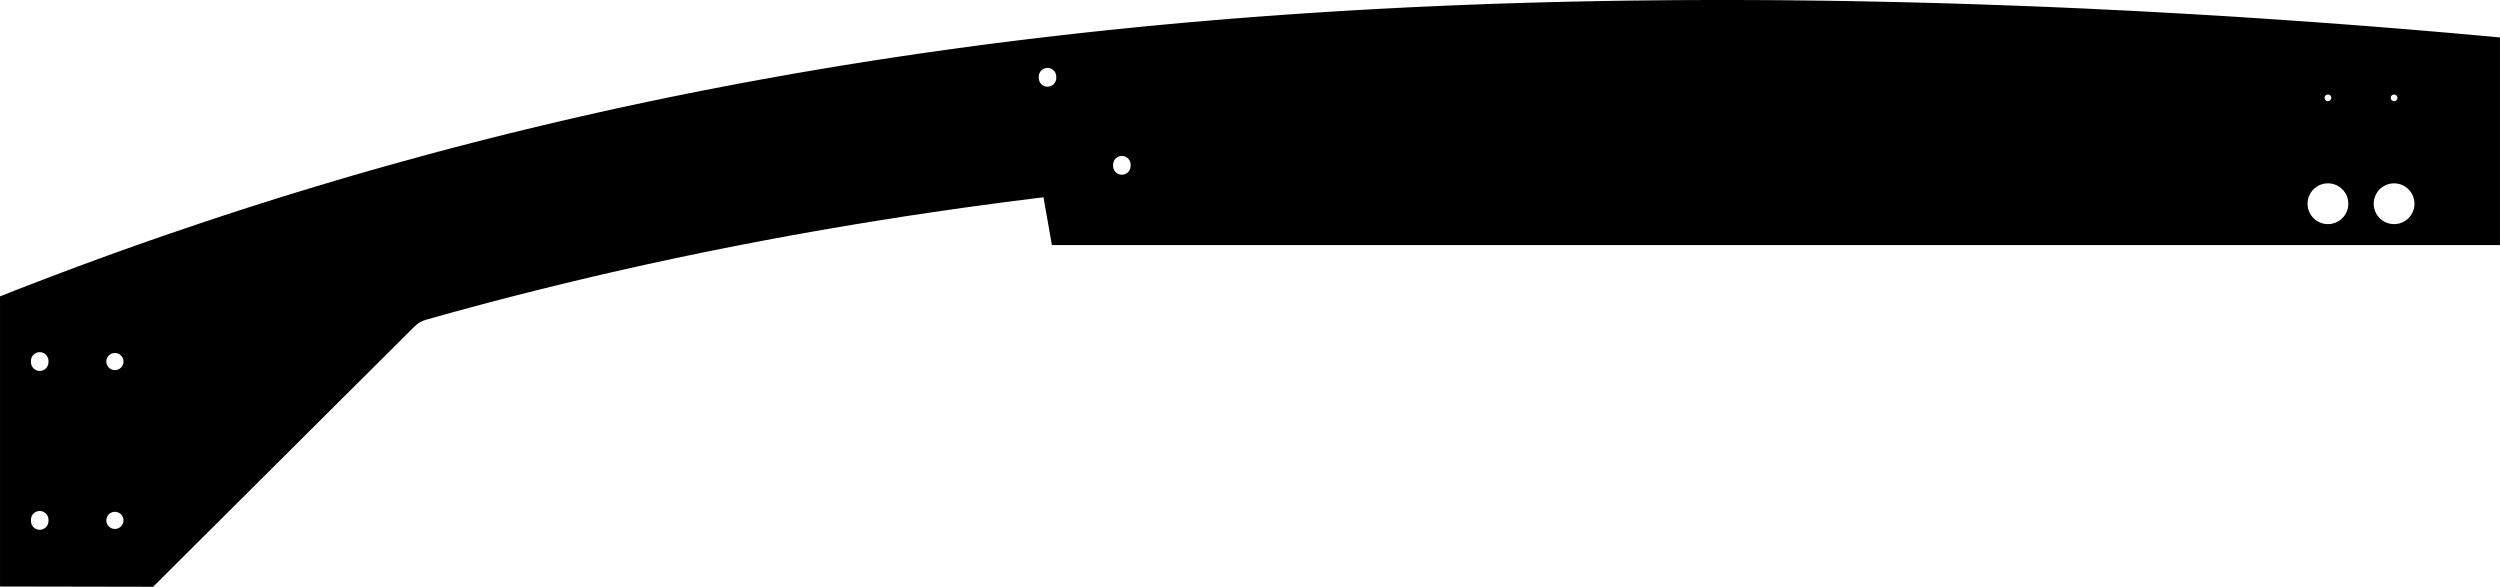
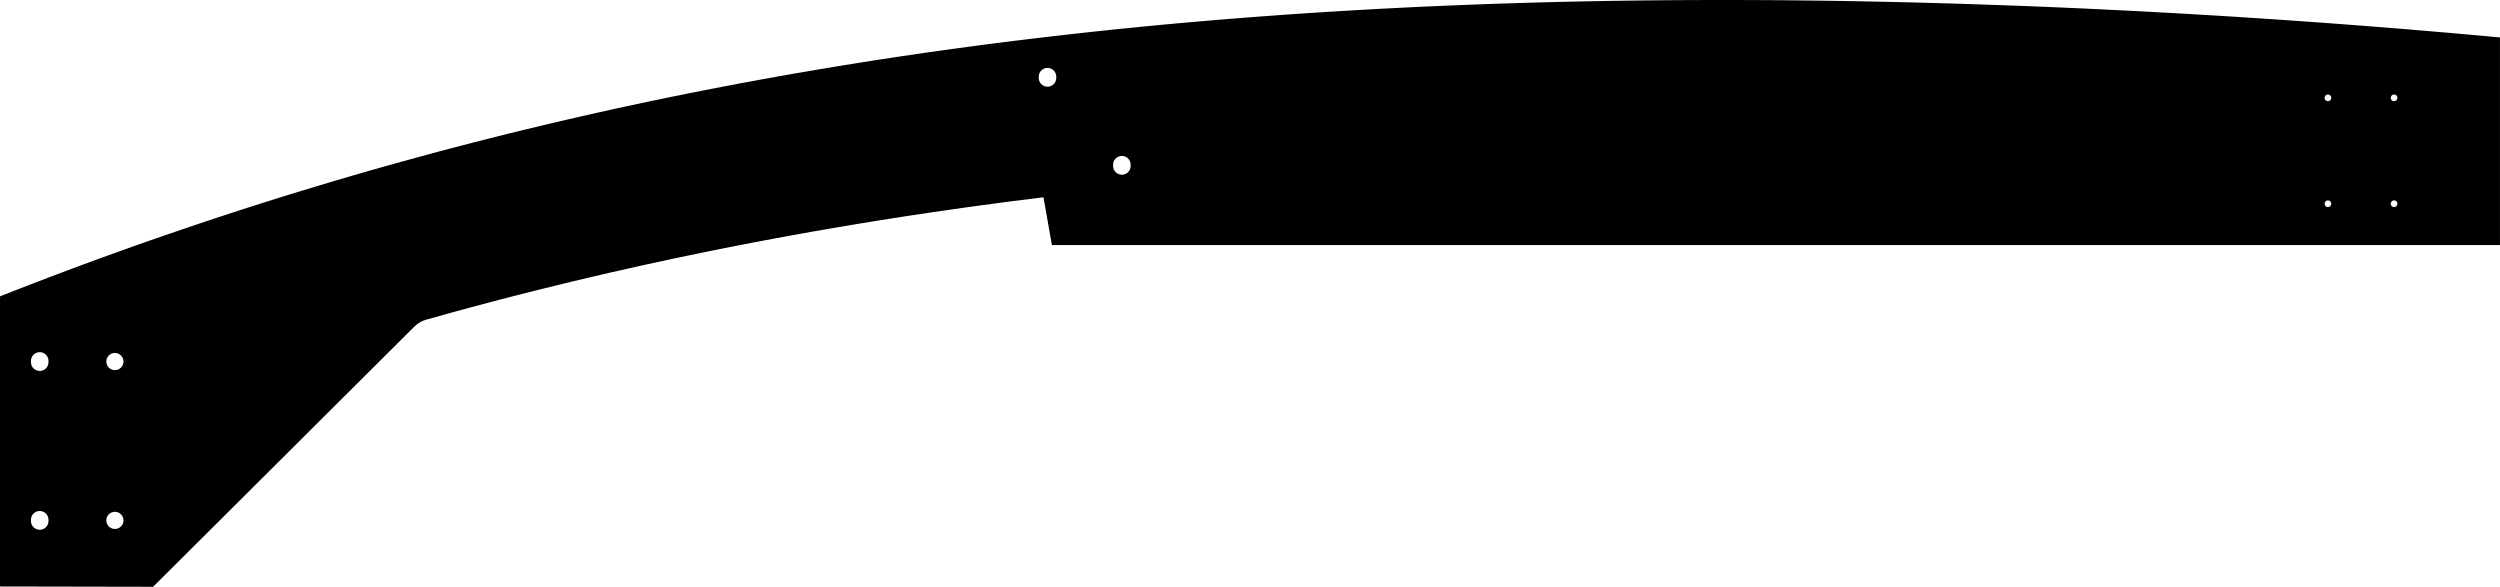
<svg xmlns="http://www.w3.org/2000/svg" xmlns:ns1="http://www.shapertools.com/namespaces/shaper" ns1:fusionaddin="version:1.6.10" width="59.971cm" height="14.076cm" version="1.1" x="0cm" y="0cm" viewBox="0 0 59.971 14.076" enable-background="new 0 0 59.971 14.076" xml:space="preserve">
  <path d="M-4.752,-2.732 L29.985,-2.732 29.985,2.248 29.985,2.248 29.748,2.27 29.51,2.292 29.272,2.313 29.033,2.334 28.793,2.356 28.552,2.376 28.311,2.397 28.069,2.417 27.826,2.438 27.583,2.458 27.34,2.477 27.095,2.497 26.85,2.516 26.605,2.535 26.358,2.554 26.112,2.573 25.864,2.591 25.616,2.609 25.119,2.644 24.62,2.679 24.118,2.712 23.615,2.745 23.109,2.776 22.602,2.806 22.094,2.835 21.583,2.863 21.071,2.89 20.558,2.915 20.043,2.94 19.527,2.963 19.01,2.985 18.492,3.005 17.972,3.024 17.452,3.042 16.931,3.059 16.408,3.074 15.886,3.088 15.362,3.1 14.838,3.111 14.313,3.121 13.788,3.129 13.263,3.135 12.737,3.141 12.212,3.144 11.686,3.146 11.16,3.146 10.634,3.145 10.108,3.142 9.583,3.137 9.057,3.131 8.533,3.123 8.008,3.113 7.484,3.102 6.961,3.088 6.7,3.081 6.439,3.073 6.18,3.065 5.92,3.057 5.662,3.048 5.404,3.038 5.146,3.028 4.889,3.018 4.633,3.007 4.378,2.996 4.123,2.985 3.868,2.973 3.614,2.96 3.361,2.947 3.108,2.934 2.856,2.92 2.605,2.906 2.354,2.891 2.104,2.876 1.854,2.861 1.605,2.845 1.356,2.829 1.108,2.812 0.86,2.795 0.613,2.777 0.367,2.759 0.121,2.741 -0.124,2.722 -0.369,2.703 -0.613,2.683 -0.857,2.663 -1.1,2.642 -1.343,2.621 -1.585,2.6 -1.827,2.578 -2.068,2.556 -2.308,2.533 -2.548,2.51 -2.788,2.486 -3.027,2.462 -3.265,2.438 -3.503,2.413 -3.74,2.388 -3.977,2.362 -4.214,2.336 -4.45,2.309 -4.685,2.282 -4.92,2.255 -5.155,2.227 -5.389,2.199 -5.622,2.17 -5.855,2.141 -6.088,2.112 -6.32,2.082 -6.551,2.051 -6.783,2.02 -7.013,1.989 -7.243,1.957 -7.473,1.925 -7.702,1.893 -7.931,1.86 -8.16,1.826 -8.388,1.793 -8.615,1.758 -8.842,1.724 -9.069,1.689 -9.295,1.653 -9.521,1.617 -9.746,1.581 -9.971,1.544 -10.195,1.507 -10.419,1.469 -10.866,1.393 -11.311,1.314 -11.755,1.234 -12.196,1.153 -12.637,1.069 -13.075,0.984 -13.512,0.898 -13.948,0.809 -14.382,0.719 -14.815,0.627 -15.246,0.534 -15.676,0.438 -16.104,0.341 -16.531,0.243 -16.956,0.142 -17.381,0.04 -17.804,-0.063 -18.225,-0.169 -18.645,-0.276 -19.064,-0.385 -19.482,-0.495 -19.899,-0.608 -20.314,-0.722 -20.728,-0.837 -21.142,-0.954 -21.553,-1.073 -21.964,-1.194 -22.374,-1.317 -22.783,-1.441 -23.191,-1.566 -23.597,-1.694 -24.003,-1.823 -24.408,-1.954 -24.811,-2.086 -25.214,-2.221 -25.616,-2.357 -26.017,-2.494 -26.418,-2.633 -26.817,-2.774 -27.216,-2.917 -27.614,-3.061 -28.011,-3.207 -28.407,-3.355 -28.803,-3.505 -29.198,-3.656 -29.592,-3.808 -29.985,-3.963 -29.985,-10.923 -26.313,-10.93 -20.042,-4.685 A0.635,0.635 134.885 0,0 -19.767,-4.524 L-19.767,-4.524 -19.331,-4.402 -19.112,-4.341 -18.893,-4.282 -18.674,-4.222 -18.454,-4.164 -18.234,-4.105 -18.013,-4.047 -17.793,-3.99 -17.571,-3.933 -17.35,-3.877 -17.128,-3.821 -16.905,-3.766 -16.683,-3.711 -16.46,-3.656 -16.236,-3.602 -16.012,-3.549 -15.788,-3.496 -15.563,-3.443 -15.338,-3.391 -15.112,-3.34 -14.886,-3.289 -14.66,-3.238 -14.433,-3.188 -14.206,-3.139 -13.978,-3.09 -13.75,-3.041 -13.521,-2.993 -13.292,-2.946 -13.062,-2.898 -12.832,-2.852 -12.602,-2.806 -12.371,-2.76 -12.14,-2.715 -11.908,-2.67 -11.675,-2.626 -11.442,-2.582 -11.209,-2.539 -10.975,-2.496 -10.741,-2.454 -10.506,-2.412 -10.27,-2.371 -10.034,-2.33 -9.798,-2.29 -9.561,-2.25 -9.324,-2.211 -9.085,-2.172 -8.847,-2.133 -8.608,-2.096 -8.368,-2.058 -8.128,-2.021 -7.887,-1.985 -7.646,-1.949 -7.404,-1.914 -7.162,-1.879 -6.919,-1.844 -6.675,-1.81 -6.431,-1.777 -6.186,-1.744 -5.941,-1.711 -5.695,-1.679 -5.448,-1.648 -5.201,-1.617 -4.954,-1.586 -4.752,-2.732z" transform="matrix(1,0,0,-1,29.98535,3.146147)" fill="rgb(0,0,0)" stroke-linecap="round" stroke-linejoin="round" />
+   <path d="M25.759,-1.741 a0.099,0.099 0 1,1 0.198,0 a0.099,0.099 0 1,1 -0.198,0z" transform="matrix(1,0,0,-1,29.98535,3.146147)" fill="rgb(255,255,255)" stroke="rgb(0,0,0)" stroke-width="0.001cm" stroke-linecap="round" stroke-linejoin="round" />
  <path d="M27.346,0.799 a0.099,0.099 0 1,1 0.198,0 a0.099,0.099 0 1,1 -0.198,0z" transform="matrix(1,0,0,-1,29.98535,3.146147)" fill="rgb(255,255,255)" stroke="rgb(0,0,0)" stroke-width="0.001cm" stroke-linecap="round" stroke-linejoin="round" />
  <path d="M25.759,0.799 a0.099,0.099 0 1,1 0.198,0 a0.099,0.099 0 1,1 -0.198,0z" transform="matrix(1,0,0,-1,29.98535,3.146147)" fill="rgb(255,255,255)" stroke="rgb(0,0,0)" stroke-width="0.001cm" stroke-linecap="round" stroke-linejoin="round" />
  <path d="M-5.086,1.292 a0.229,0.229 0 1,1 0.457,0 a0.229,0.229 0 1,1 -0.457,0z" transform="matrix(1,0,0,-1,29.98535,3.146147)" fill="rgb(255,255,255)" stroke="rgb(0,0,0)" stroke-width="0.001cm" stroke-linecap="round" stroke-linejoin="round" />
  <path d="M-3.302,-0.82 a0.229,0.229 0 1,1 0.457,0 a0.229,0.229 0 1,1 -0.457,0z" transform="matrix(1,0,0,-1,29.98535,3.146147)" fill="rgb(255,255,255)" stroke="rgb(0,0,0)" stroke-width="0.001cm" stroke-linecap="round" stroke-linejoin="round" />
  <path d="M-29.261,-9.337 a0.229,0.229 0 1,1 0.457,0 a0.229,0.229 0 1,1 -0.457,0z" transform="matrix(1,0,0,-1,29.98535,3.146147)" fill="rgb(255,255,255)" stroke="rgb(0,0,0)" stroke-width="0.001cm" stroke-linecap="round" stroke-linejoin="round" />
  <path d="M-29.261,-5.527 a0.229,0.229 0 1,1 0.457,0 a0.229,0.229 0 1,1 -0.457,0z" transform="matrix(1,0,0,-1,29.98535,3.146147)" fill="rgb(255,255,255)" stroke="rgb(0,0,0)" stroke-width="0.001cm" stroke-linecap="round" stroke-linejoin="round" />
-   <path d="M26.937,-1.741 a0.508,0.508 0 1,1 1.016,0 a0.508,0.508 0 1,1 -1.016,0z" transform="matrix(1,0,0,-1,29.98535,3.146147)" fill="rgb(255,255,255)" stroke="rgb(0,0,0)" stroke-width="0.001cm" stroke-linecap="round" stroke-linejoin="round" />
-   <path d="M25.35,-1.741 a0.508,0.508 0 1,1 1.016,0 a0.508,0.508 0 1,1 -1.016,0z" transform="matrix(1,0,0,-1,29.98535,3.146147)" fill="rgb(255,255,255)" stroke="rgb(0,0,0)" stroke-width="0.001cm" stroke-linecap="round" stroke-linejoin="round" />
  <path d="M-27.454,-9.337 a0.225,0.225 0 1,1 0.45,0 a0.225,0.225 0 1,1 -0.45,0z" transform="matrix(1,0,0,-1,29.98535,3.146147)" fill="rgb(255,255,255)" stroke="rgb(0,0,0)" stroke-width="0.001cm" stroke-linecap="round" stroke-linejoin="round" />
  <path d="M-27.454,-5.527 a0.225,0.225 0 1,1 0.45,0 a0.225,0.225 0 1,1 -0.45,0z" transform="matrix(1,0,0,-1,29.98535,3.146147)" fill="rgb(255,255,255)" stroke="rgb(0,0,0)" stroke-width="0.001cm" stroke-linecap="round" stroke-linejoin="round" />
+   <path d="M27.346,-1.741 a0.099,0.099 0 1,1 0.198,0 a0.099,0.099 0 1,1 -0.198,0z" transform="matrix(1,0,0,-1,29.98535,3.146147)" fill="rgb(255,255,255)" stroke="rgb(0,0,0)" stroke-width="0.001cm" stroke-linecap="round" stroke-linejoin="round" />
</svg>
